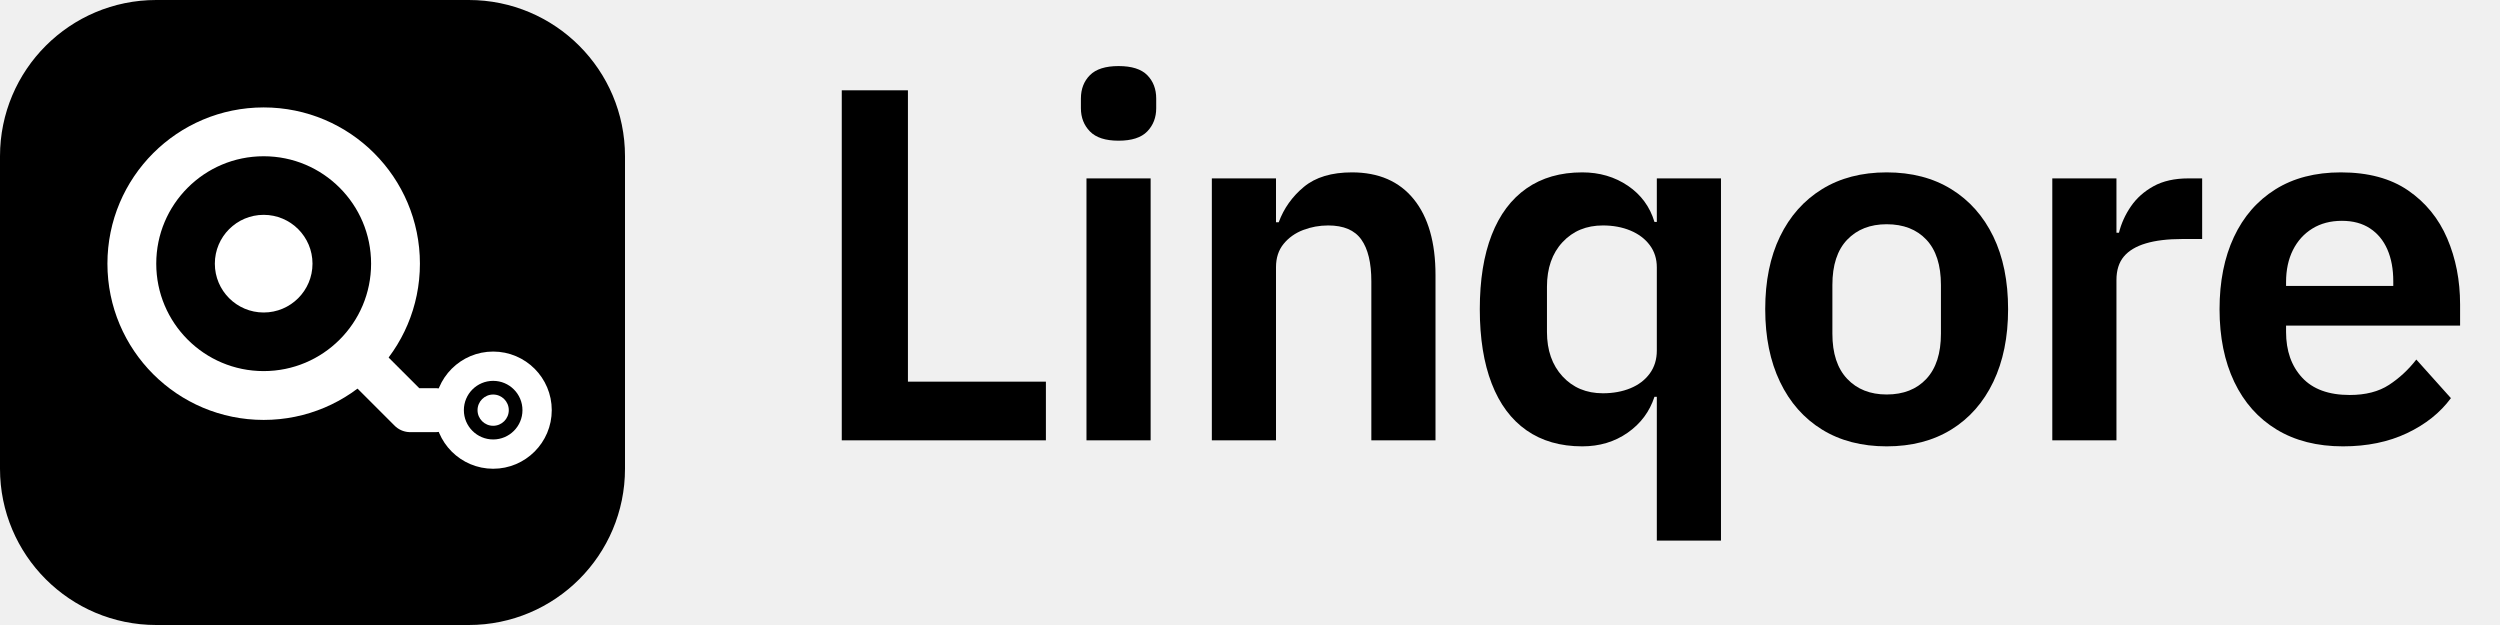
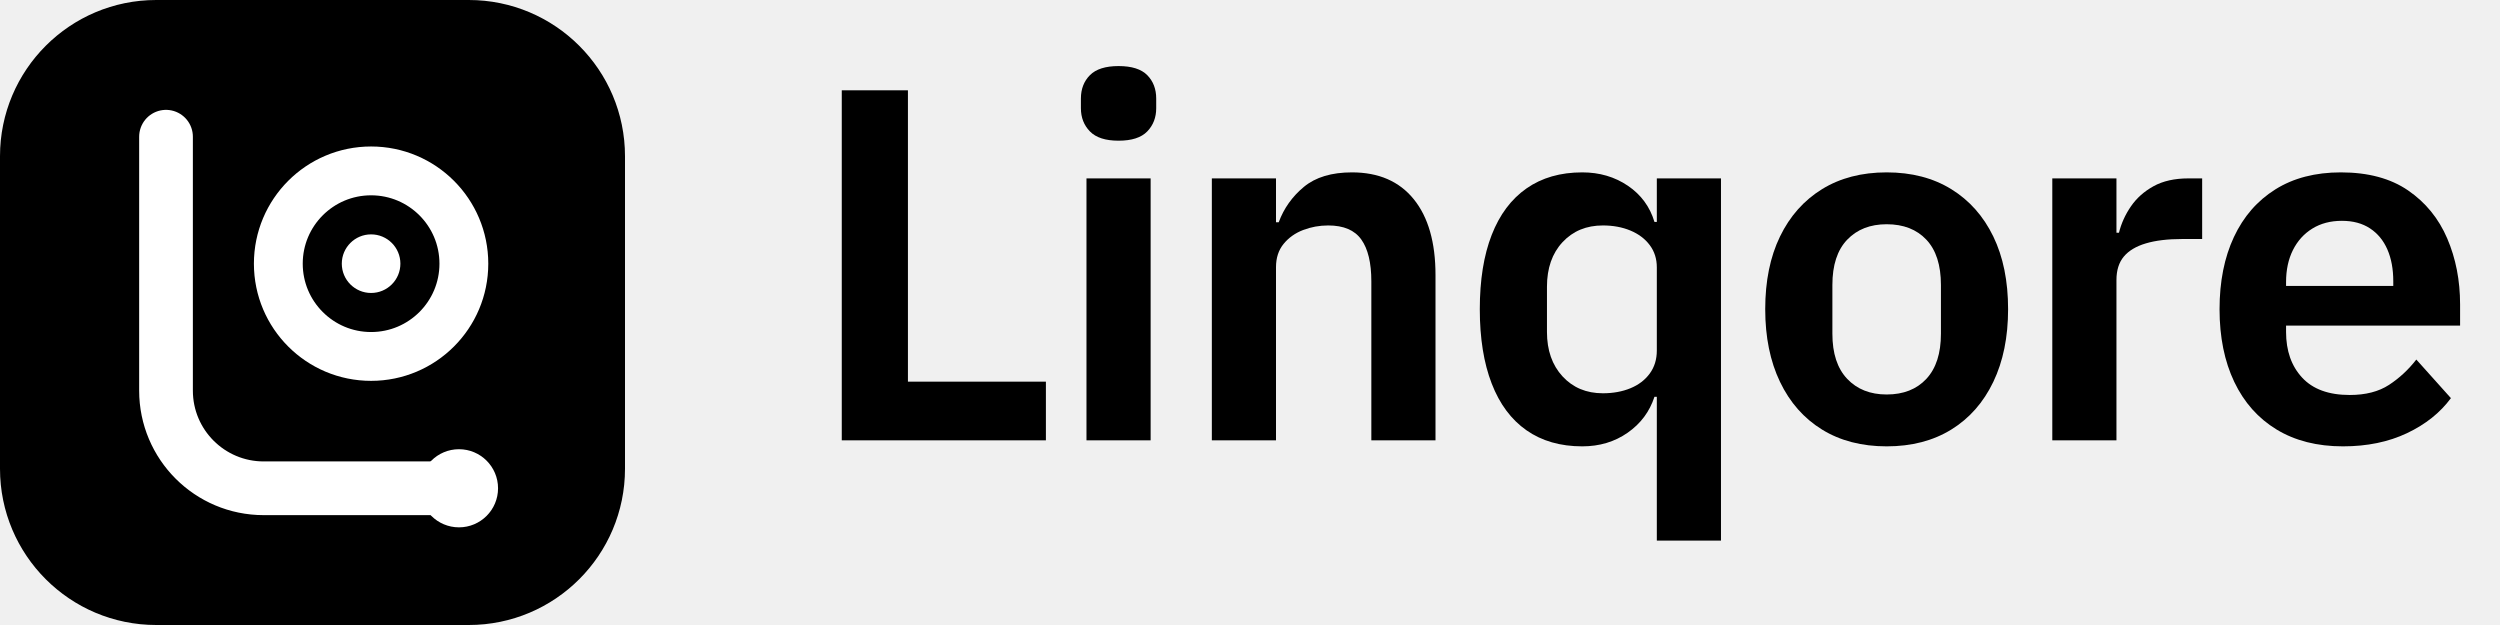
<svg xmlns="http://www.w3.org/2000/svg" viewBox="0 0 256 64" width="256" height="64">
  <g transform="translate(0.00 0.00) scale(1)">
    <rect width="64" height="64" rx="16" fill="#000" />
-     <circle cx="27" cy="27" r="13.5" fill="none" stroke="#fff" stroke-width="5" />
-     <circle cx="27" cy="27" r="5" fill="#fff" />
-     <path d="M36.5 36.5 42 42h2.6" fill="none" stroke="#fff" stroke-width="4.5" stroke-linecap="round" stroke-linejoin="round" />
-     <circle cx="50.5" cy="42" r="4.5" fill="none" stroke="#fff" stroke-width="3" />
-     <circle cx="50.5" cy="42" r="1.6" fill="#fff" />
+     <path d="M17 14v26a10 10 0 0 0 10 10h20" fill="none" stroke="#fff" stroke-width="5.5" stroke-linecap="round" />
+     <circle cx="38" cy="27" r="9.5" fill="none" stroke="#fff" stroke-width="5" />
+     <circle cx="38" cy="27" r="3" fill="#fff" />
+     <circle cx="47" cy="50" r="4" fill="#fff" />
  </g>
  <g transform="translate(82.00 45.09) scale(0.05135)">
    <path fill="#000" d="M488.805 0.0H81.72V-698.0H213.661V-117.006H488.805Z" />
    <path fill="#000" d="M633.69 -597.519Q594.59 -597.519 576.597 -616.012Q558.605 -634.504 558.605 -662.26V-681.605Q558.605 -710.065 576.597 -728.205Q594.59 -746.345 633.69 -746.345Q673.086 -746.345 690.931 -728.205Q708.776 -710.065 708.776 -681.605V-662.26Q708.776 -634.504 690.931 -616.012Q673.086 -597.519 633.69 -597.519ZM569.72 0.0V-522.345H697.661V0.0Z" />
    <path fill="#000" d="M947.661 0.0H819.72V-522.345H947.661V-434.82H953.071Q968.546 -476.705 1003.398 -505.525Q1038.251 -534.345 1099.071 -534.345Q1179.071 -534.345 1222.398 -480.818Q1265.726 -427.29 1265.726 -329.59V0.0H1137.785V-317.0Q1137.785 -372.351 1117.802 -400.428Q1097.82 -428.504 1051.805 -428.504Q1025.571 -428.504 1001.796 -419.414Q978.021 -410.324 962.841 -391.749Q947.661 -373.173 947.661 -345.31Z" />
    <path fill="#000" d="M1707.08 200.0V-86.82H1702.375Q1687.835 -42.345 1648.925 -15.173Q1610.015 12.0 1558.425 12.0Q1493.015 12.0 1447.277 -19.942Q1401.54 -51.885 1377.802 -113.237Q1354.065 -174.59 1354.065 -261.525Q1354.065 -348.755 1377.802 -409.608Q1401.54 -470.46 1447.277 -502.403Q1493.015 -534.345 1558.425 -534.345Q1610.015 -534.345 1649.367 -507.673Q1688.72 -481.0 1702.375 -435.525H1707.08V-522.345H1835.021V200.0ZM1599.46 -93.841Q1630.115 -93.841 1654.475 -103.873Q1678.835 -113.906 1692.957 -133.176Q1707.08 -152.445 1707.08 -179.1V-345.015Q1707.08 -370.49 1692.957 -389.317Q1678.835 -408.144 1654.475 -418.324Q1630.115 -428.504 1599.46 -428.504Q1550.086 -428.504 1519.046 -395.17Q1488.006 -361.835 1488.006 -306.23V-216.115Q1488.006 -161.215 1519.046 -127.528Q1550.086 -93.841 1599.46 -93.841Z" />
    <path fill="#000" d="M2165.41 12.0Q2090.77 12.0 2036.507 -21.5Q1982.245 -55.0 1952.745 -116.558Q1923.245 -178.115 1923.245 -261.525Q1923.245 -345.64 1952.745 -406.493Q1982.245 -467.345 2036.507 -500.845Q2090.77 -534.345 2165.41 -534.345Q2240.05 -534.345 2294.313 -500.845Q2348.575 -467.345 2378.075 -406.493Q2407.575 -345.64 2407.575 -261.525Q2407.575 -178.115 2378.075 -116.558Q2348.575 -55.0 2294.313 -21.5Q2240.05 12.0 2165.41 12.0ZM2165.41 -91.431Q2215.605 -91.431 2244.619 -122.618Q2273.634 -153.805 2273.634 -212.54V-309.805Q2273.634 -369.245 2244.619 -400.08Q2215.605 -430.914 2165.41 -430.914Q2116.215 -430.914 2086.701 -400.08Q2057.186 -369.245 2057.186 -309.805V-212.54Q2057.186 -153.805 2086.701 -122.618Q2116.215 -91.431 2165.41 -91.431Z" />
    <path fill="#000" d="M2623.661 0.0H2495.72V-522.345H2623.661V-413.95H2628.661Q2635.546 -441.77 2652.431 -466.442Q2669.316 -491.115 2697.553 -506.73Q2725.791 -522.345 2767.086 -522.345H2794.561V-401.454H2754.611Q2711.611 -401.454 2682.373 -392.774Q2653.136 -384.094 2638.398 -366.504Q2623.661 -348.914 2623.661 -319.684Z" />
    <path fill="#000" d="M3075.345 12.0Q2998.295 12.0 2943.122 -21.5Q2887.95 -55.0 2858.597 -116.558Q2829.245 -178.115 2829.245 -261.525Q2829.245 -344.23 2857.892 -405.435Q2886.54 -466.64 2940.655 -500.493Q2994.77 -534.345 3071.115 -534.345Q3152.805 -534.345 3205.273 -498.32Q3257.74 -462.295 3283.33 -402.475Q3308.92 -342.655 3308.92 -271.065V-228.835H2961.891V-216.115Q2961.891 -159.69 2993.931 -125.061Q3025.971 -90.431 3088.805 -90.431Q3136.395 -90.431 3167.255 -110.611Q3198.115 -130.791 3221.64 -161.1L3290.625 -84.144Q3258.575 -40.605 3203.108 -14.302Q3147.64 12.0 3075.345 12.0ZM3073.23 -437.734Q3039.395 -437.734 3014.356 -422.317Q2989.316 -406.9 2975.603 -379.507Q2961.891 -352.115 2961.891 -315.575V-307.87H3175.684V-317.46Q3175.684 -353.59 3163.972 -380.54Q3152.26 -407.49 3129.367 -422.612Q3106.475 -437.734 3073.23 -437.734Z" />
  </g>
</svg>
